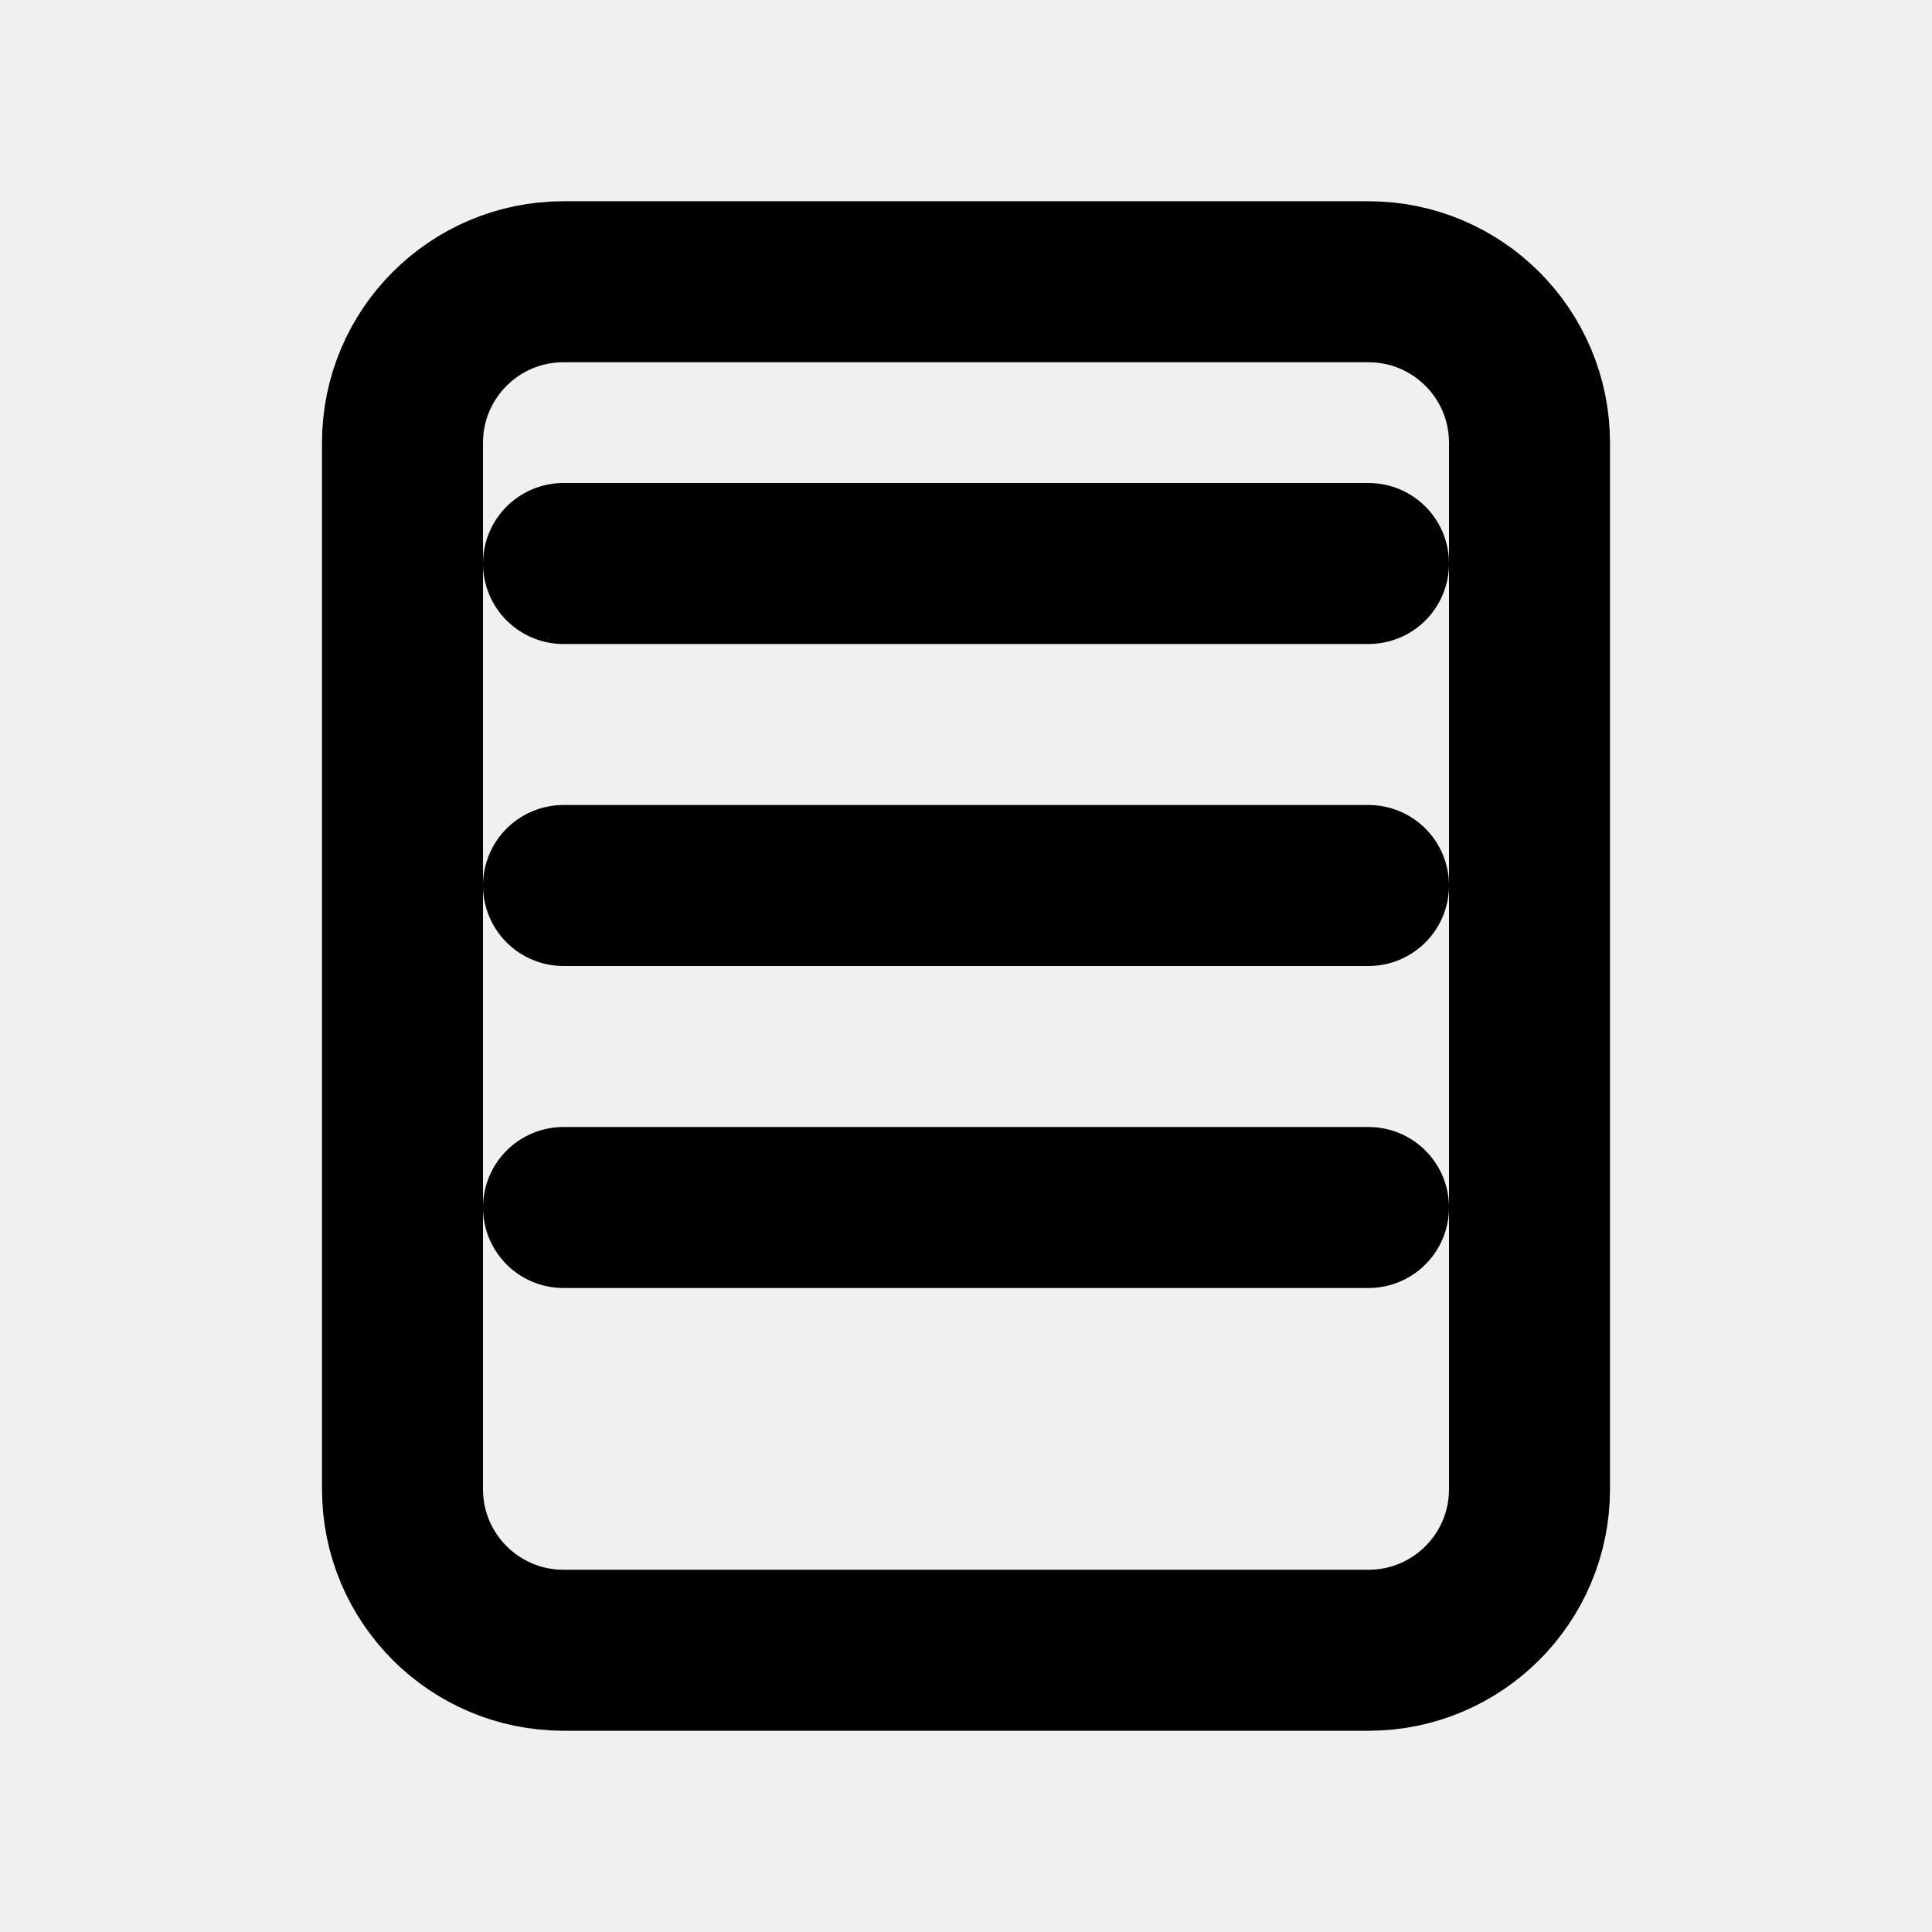
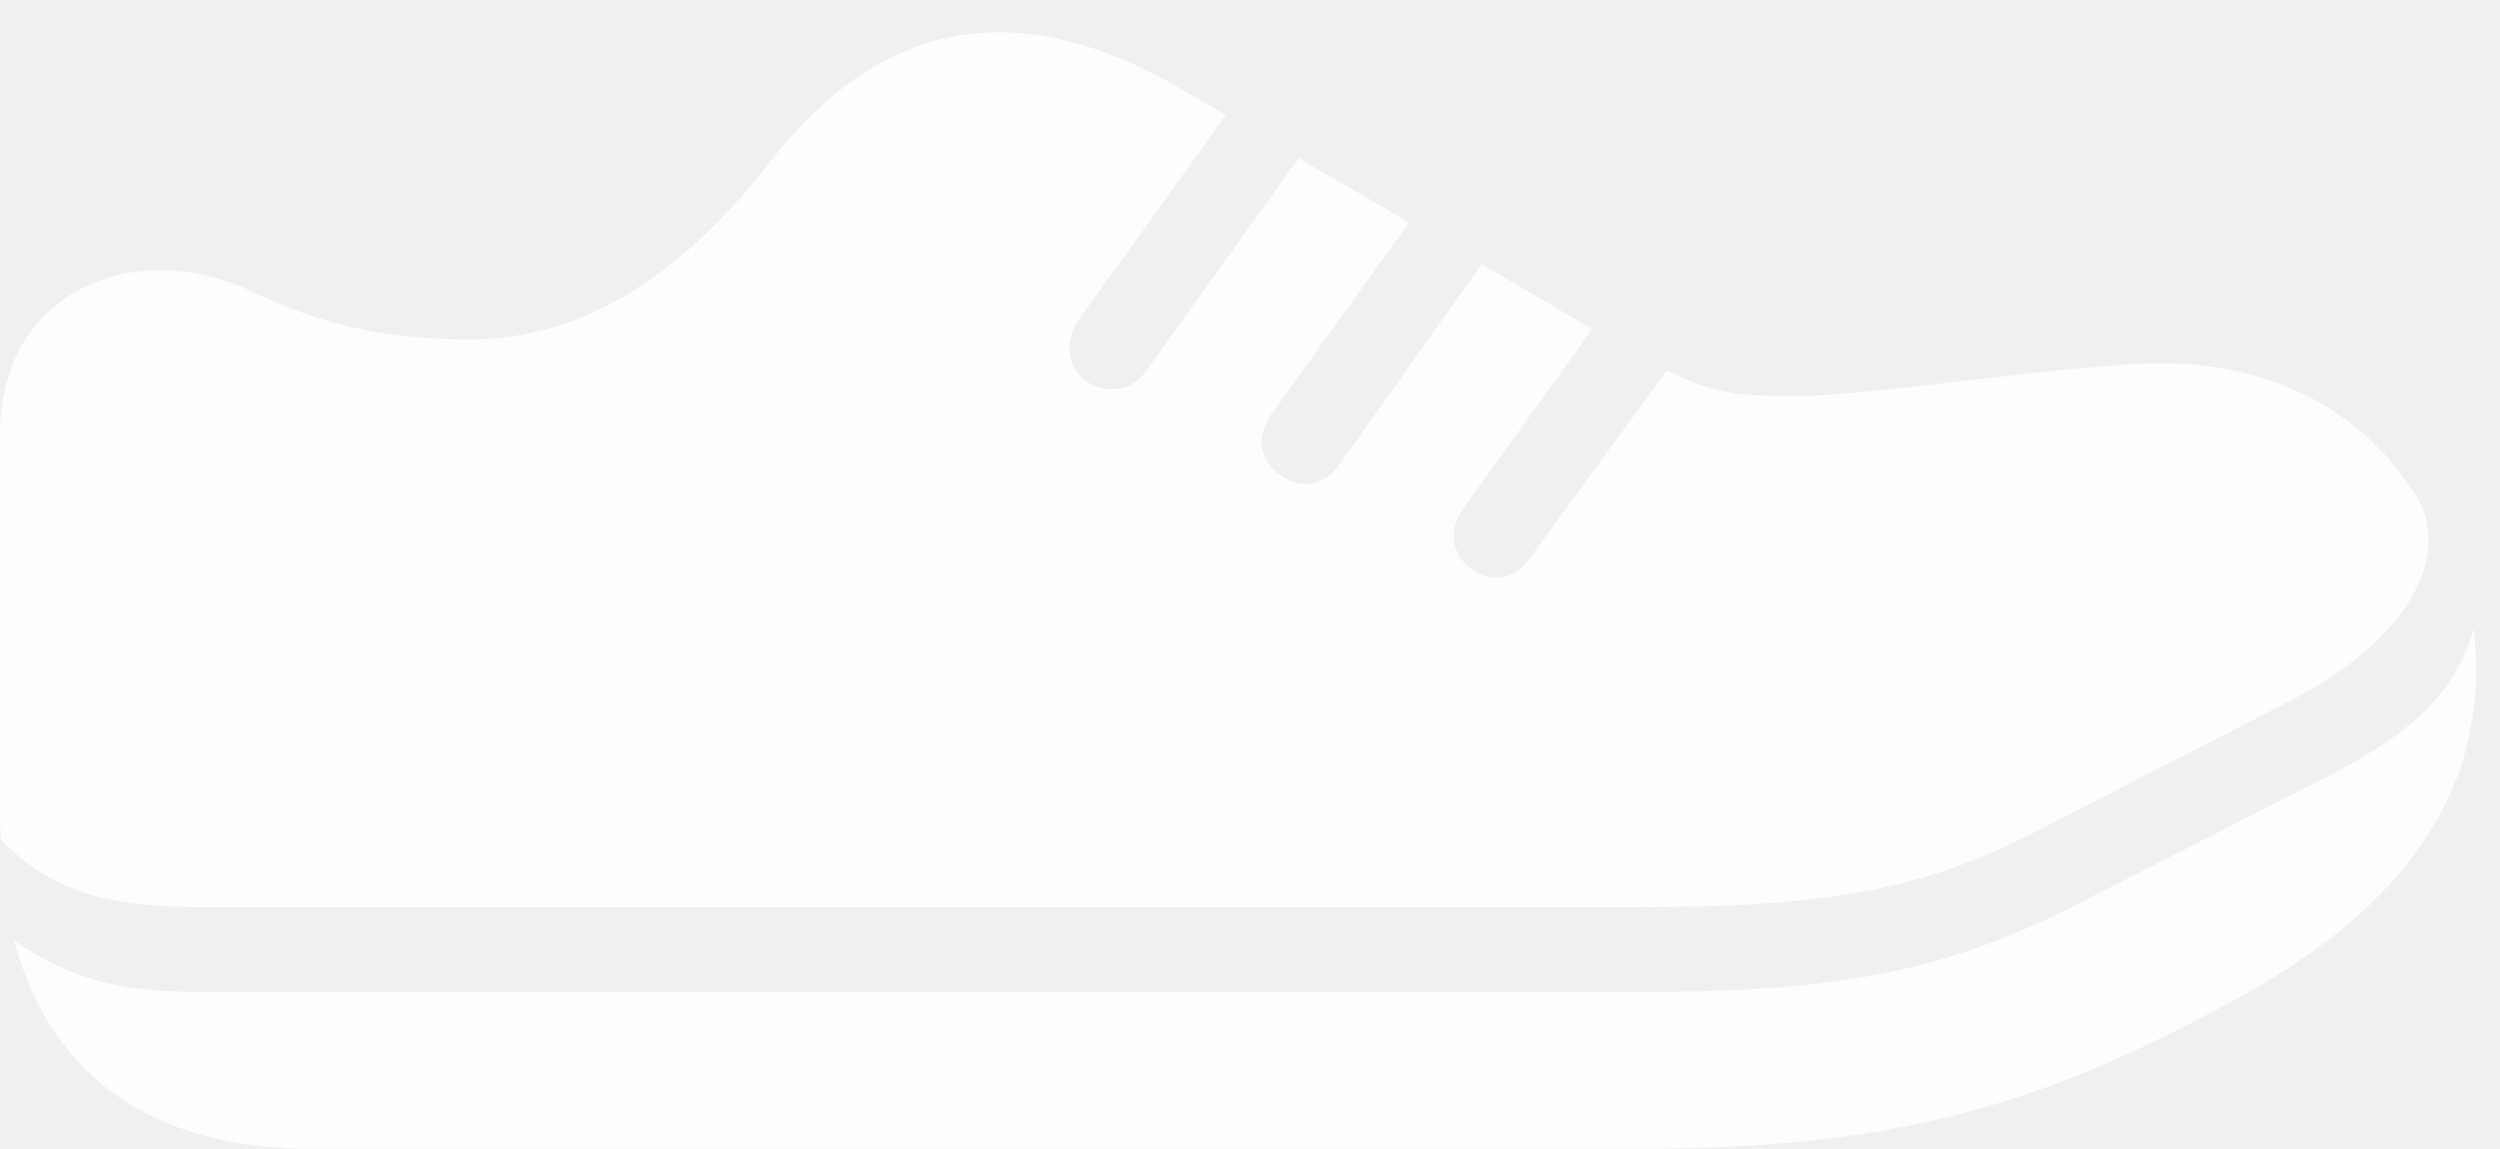
- <svg xmlns="http://www.w3.org/2000/svg" viewBox="0 0 24 24" fill="none" stroke="currentColor" stroke-width="2" stroke-linecap="round" stroke-linejoin="round">
-   <path d="M19 5.5v13a2 2 0 0 1-2 2h-10a2 2 0 0 1-2-2v-13a2 2 0 0 1 2-2h10a2 2 0 0 1 2 2z" />
-   <path d="M7 7h10" />
-   <path d="M7 11h10" />
-   <path d="M7 15h10" />
+ <svg xmlns="http://www.w3.org/2000/svg" version="1.1" viewBox="0 0 37.978 17.451">
+   <g>
+     <rect height="17.451" opacity="0" width="37.978" x="0" y="0" />
+     <path d="M3.037 13.779L25 13.779C27.988 13.779 29.375 13.447 31.055 12.568L34.853 10.615C36.777 9.6 37.315 8.223 36.572 7.344C36.006 6.475 34.756 5.518 32.852 5.518C31.504 5.518 28.447 6.016 27.275 6.016C26.396 6.016 26.025 5.977 25.322 5.625L23.213 8.516C22.998 8.809 22.607 8.867 22.314 8.613C22.051 8.398 22.002 8.037 22.227 7.725L24.189 5L22.51 4.014L20.322 7.09C20.088 7.402 19.707 7.441 19.404 7.178C19.131 6.973 19.082 6.611 19.316 6.289L21.406 3.379L19.727 2.402L17.383 5.674C17.168 5.957 16.748 5.986 16.475 5.771C16.201 5.557 16.182 5.146 16.377 4.873L18.623 1.748L17.92 1.338C15.586-0.01 13.477 0.166 11.69 2.471C10.225 4.346 8.711 5.156 7.139 5.156C5.762 5.156 4.814 4.902 3.799 4.414C2.012 3.594 0 4.434 0 6.592L0 12.393C0 12.52 0.01 12.637 0.01 12.754C0.771 13.525 1.572 13.779 3.037 13.779ZM35.449 11.748L31.66 13.682C29.707 14.697 28.096 15.068 25 15.068L3.037 15.068C1.914 15.068 1.113 14.912 0.215 14.287C0.85 16.67 2.725 17.451 4.707 17.451L24.854 17.451C28.682 17.451 30.947 16.855 34.062 15.127C36.523 13.76 37.617 12.109 37.617 10.166C37.617 9.951 37.598 9.746 37.578 9.551C37.324 10.43 36.758 11.065 35.449 11.748Z" fill="white" fill-opacity="0.85" />
+   </g>
</svg>
